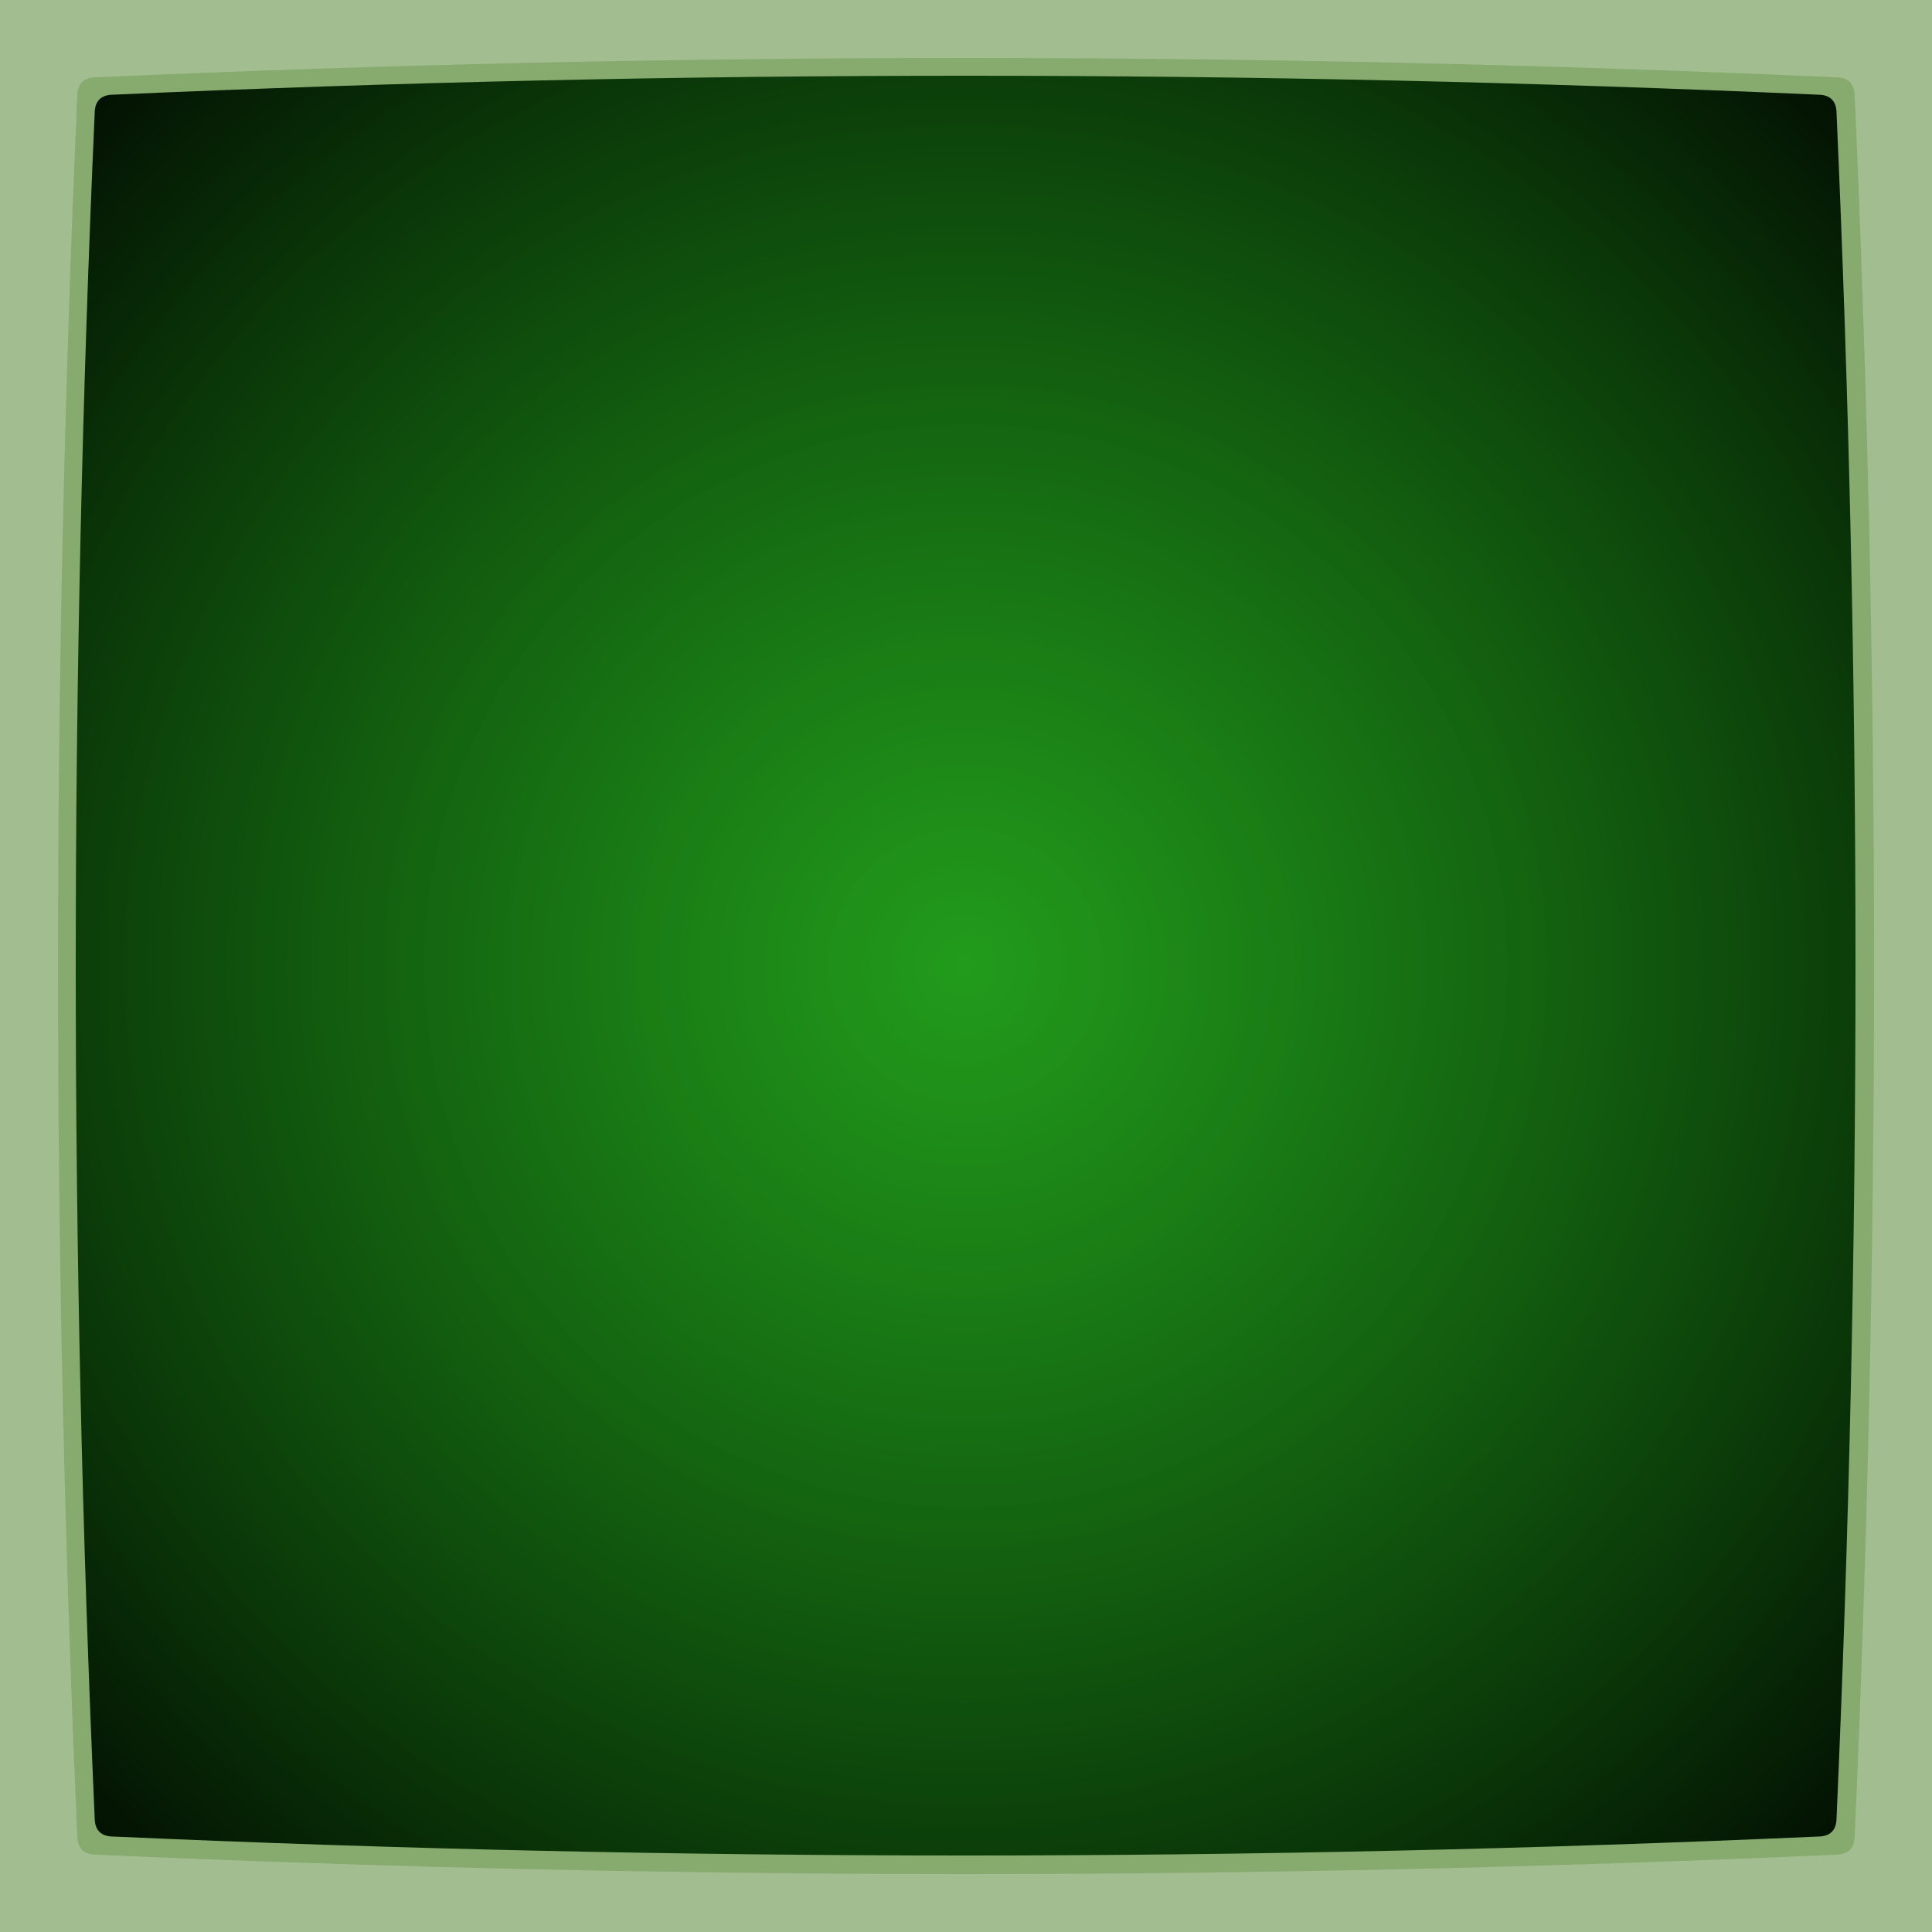
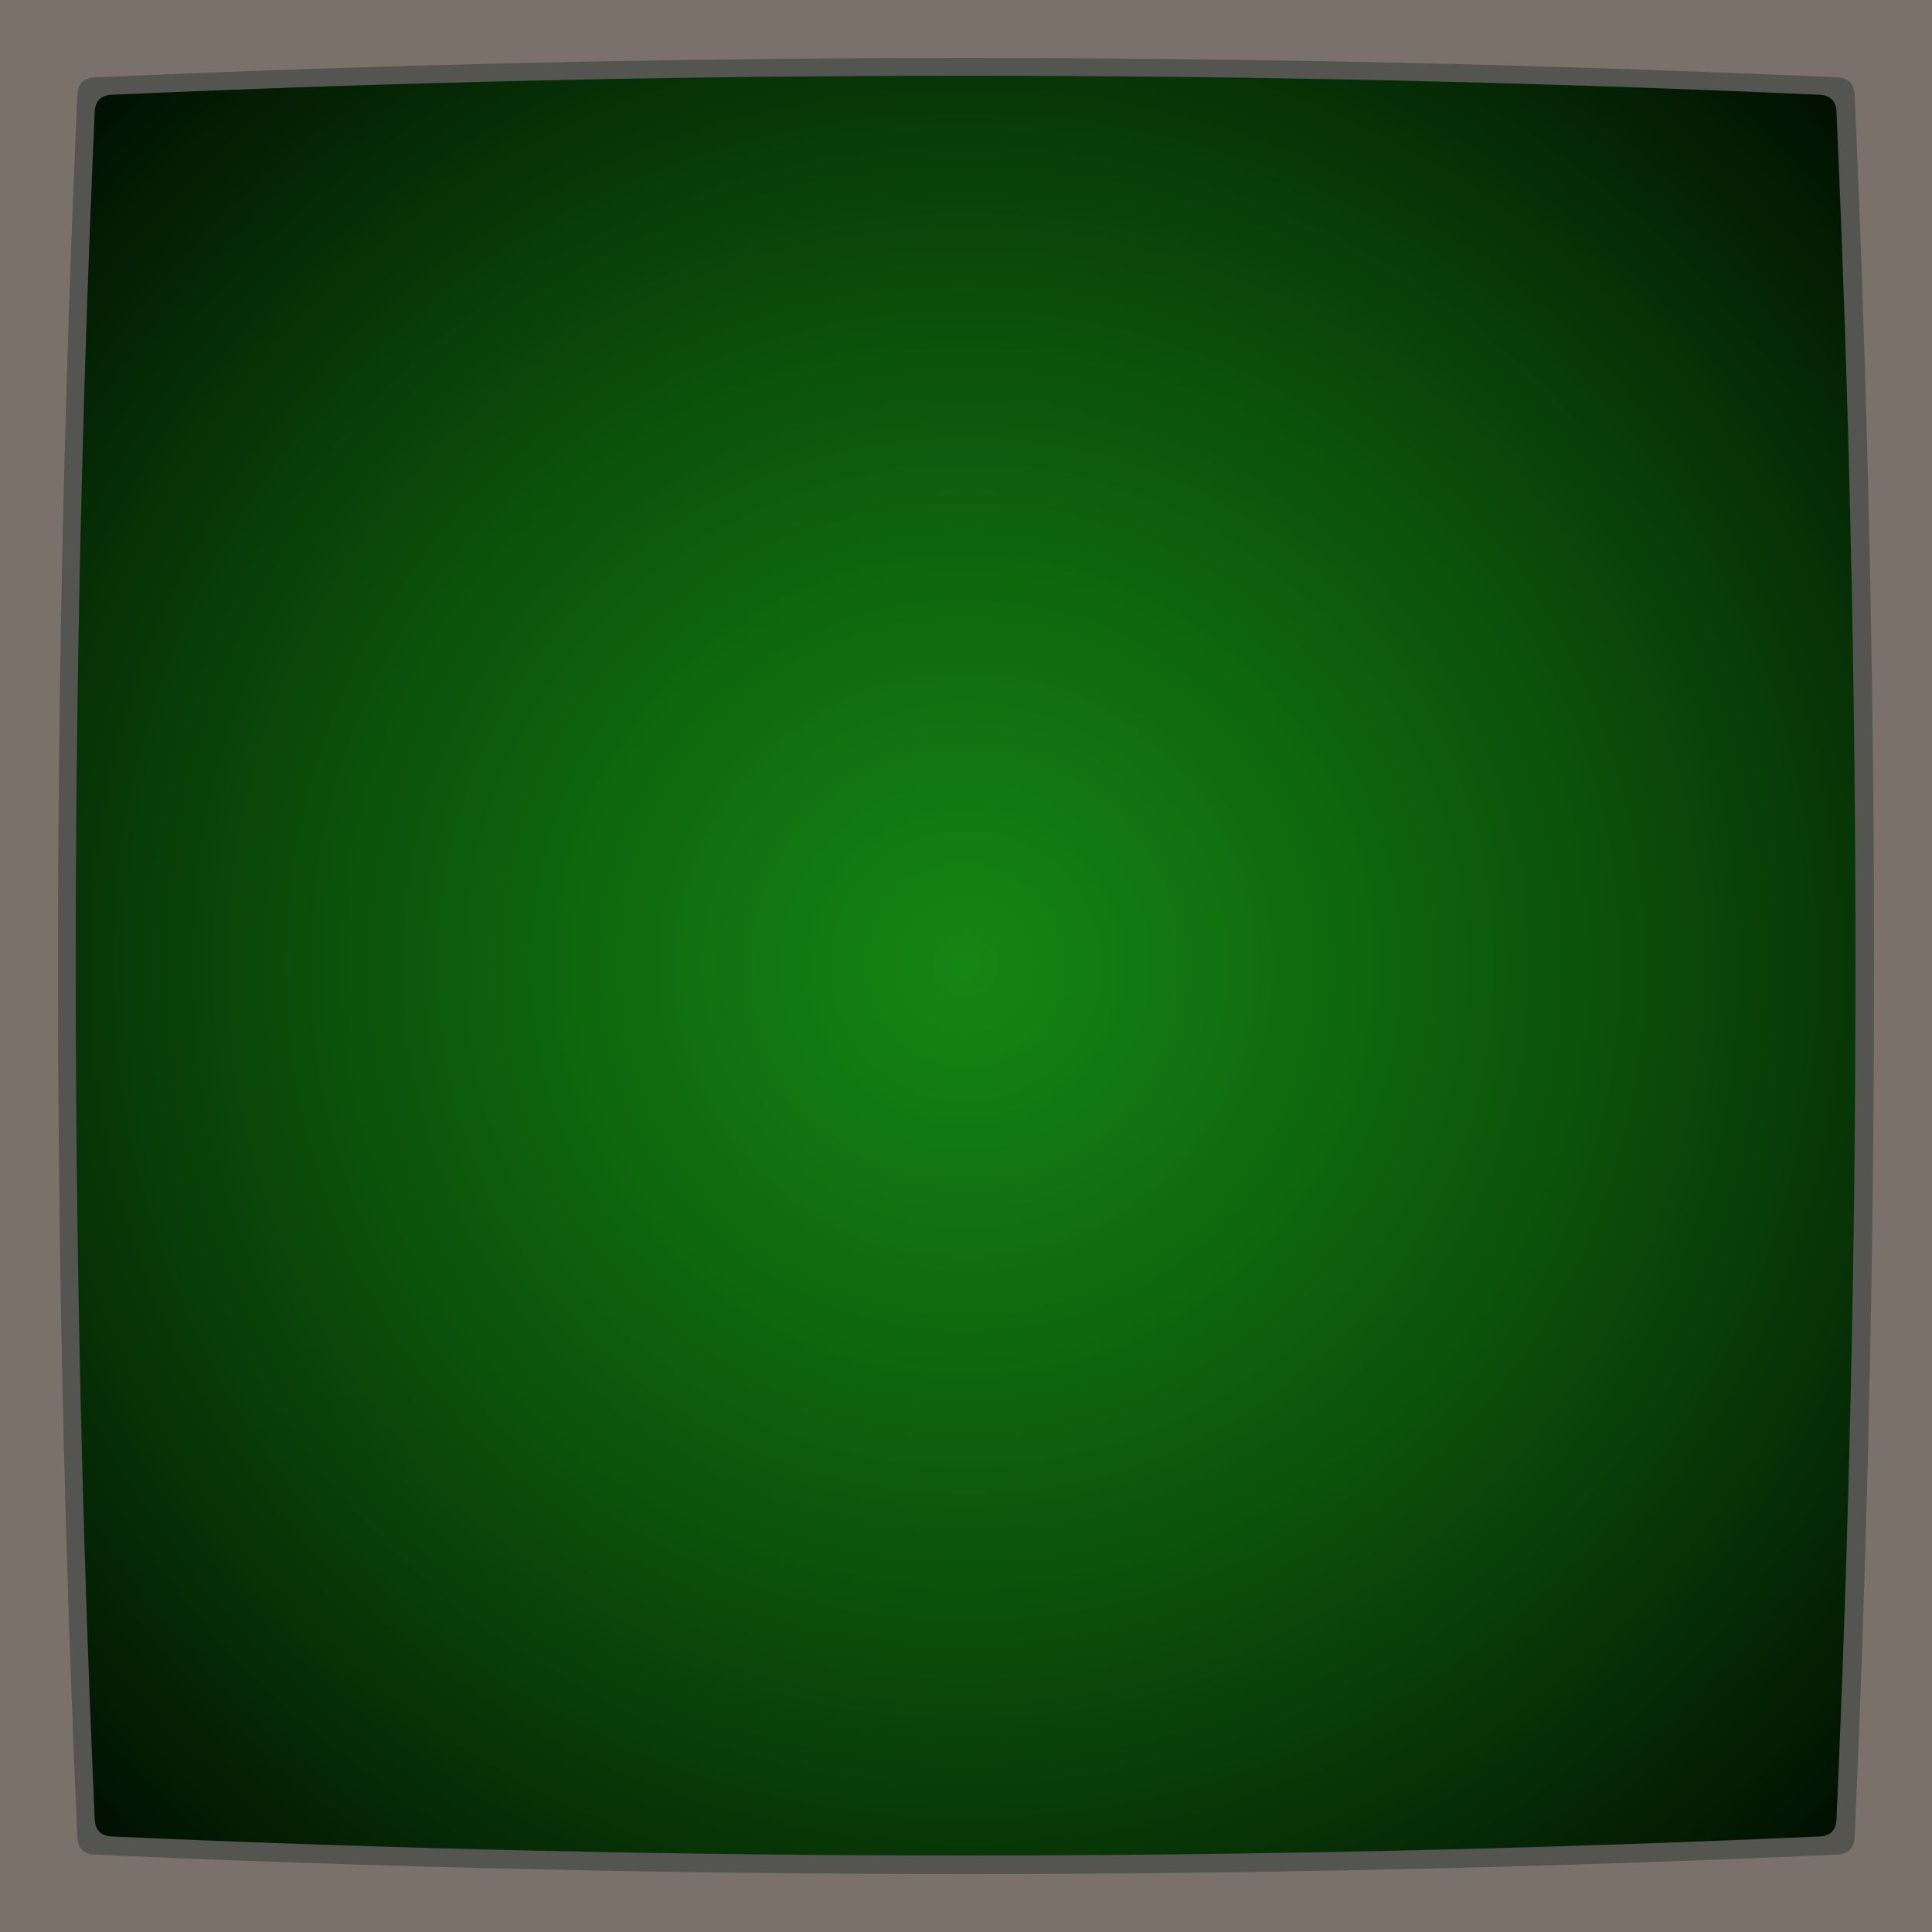
<svg xmlns="http://www.w3.org/2000/svg" xmlns:xlink="http://www.w3.org/1999/xlink" viewBox="0 0 100 100">
  <defs>
    <path id="screen" d="M 4 5 Q 4 4 5 4 Q 50 2 95 4 Q 96 4 96 5 Q 98 50 96 95 Q 96 96 95 96 Q 50 98 5 96 Q 4 96 4 95 Q 2 50 4 5 Z" />
    <radialGradient id="screenHue" r="75%">
      <stop offset="0%" stop-color="#009600bf" />
      <stop offset="100%" stop-color="black" />
    </radialGradient>
    <pattern id="screenLines" width="0.01" height="1" patternTransform="rotate(90)">
      <line stroke="black" opacity="0.15" stroke-width="1px" y2="100" />
    </pattern>
  </defs>
-   <rect name="consoleBorder" height="100" width="100" fill="#a2bd8f" />
-   <use name="screenIndent" xlink:href="#screen" fill="#87aa6e" />
+   <rect name="consoleBorder" height="100" width="100" fill="#7A726A" />
+   <use name="screenIndent" xlink:href="#screen" fill="#545450" />
  <use name="screenContent" xlink:href="#screen" fill="url(#screenHue)" transform="scale(0.98) translate(1 1)" />
</svg>
